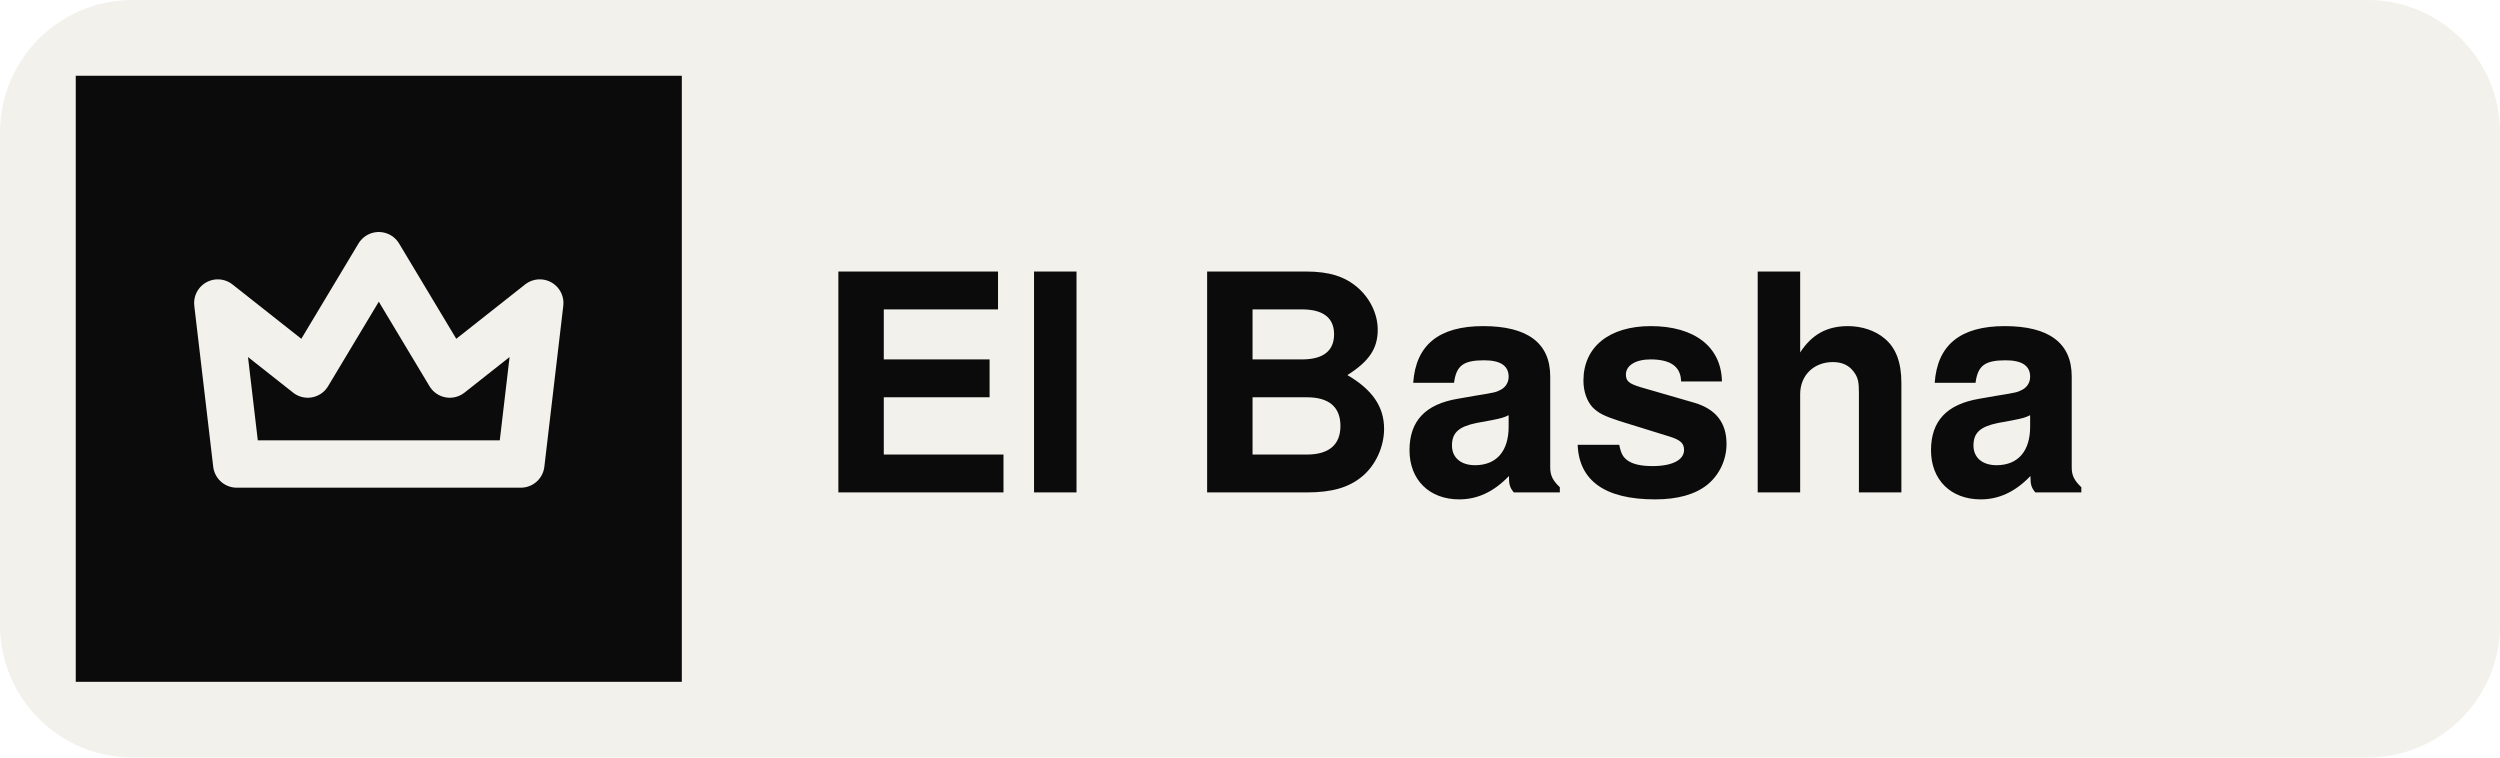
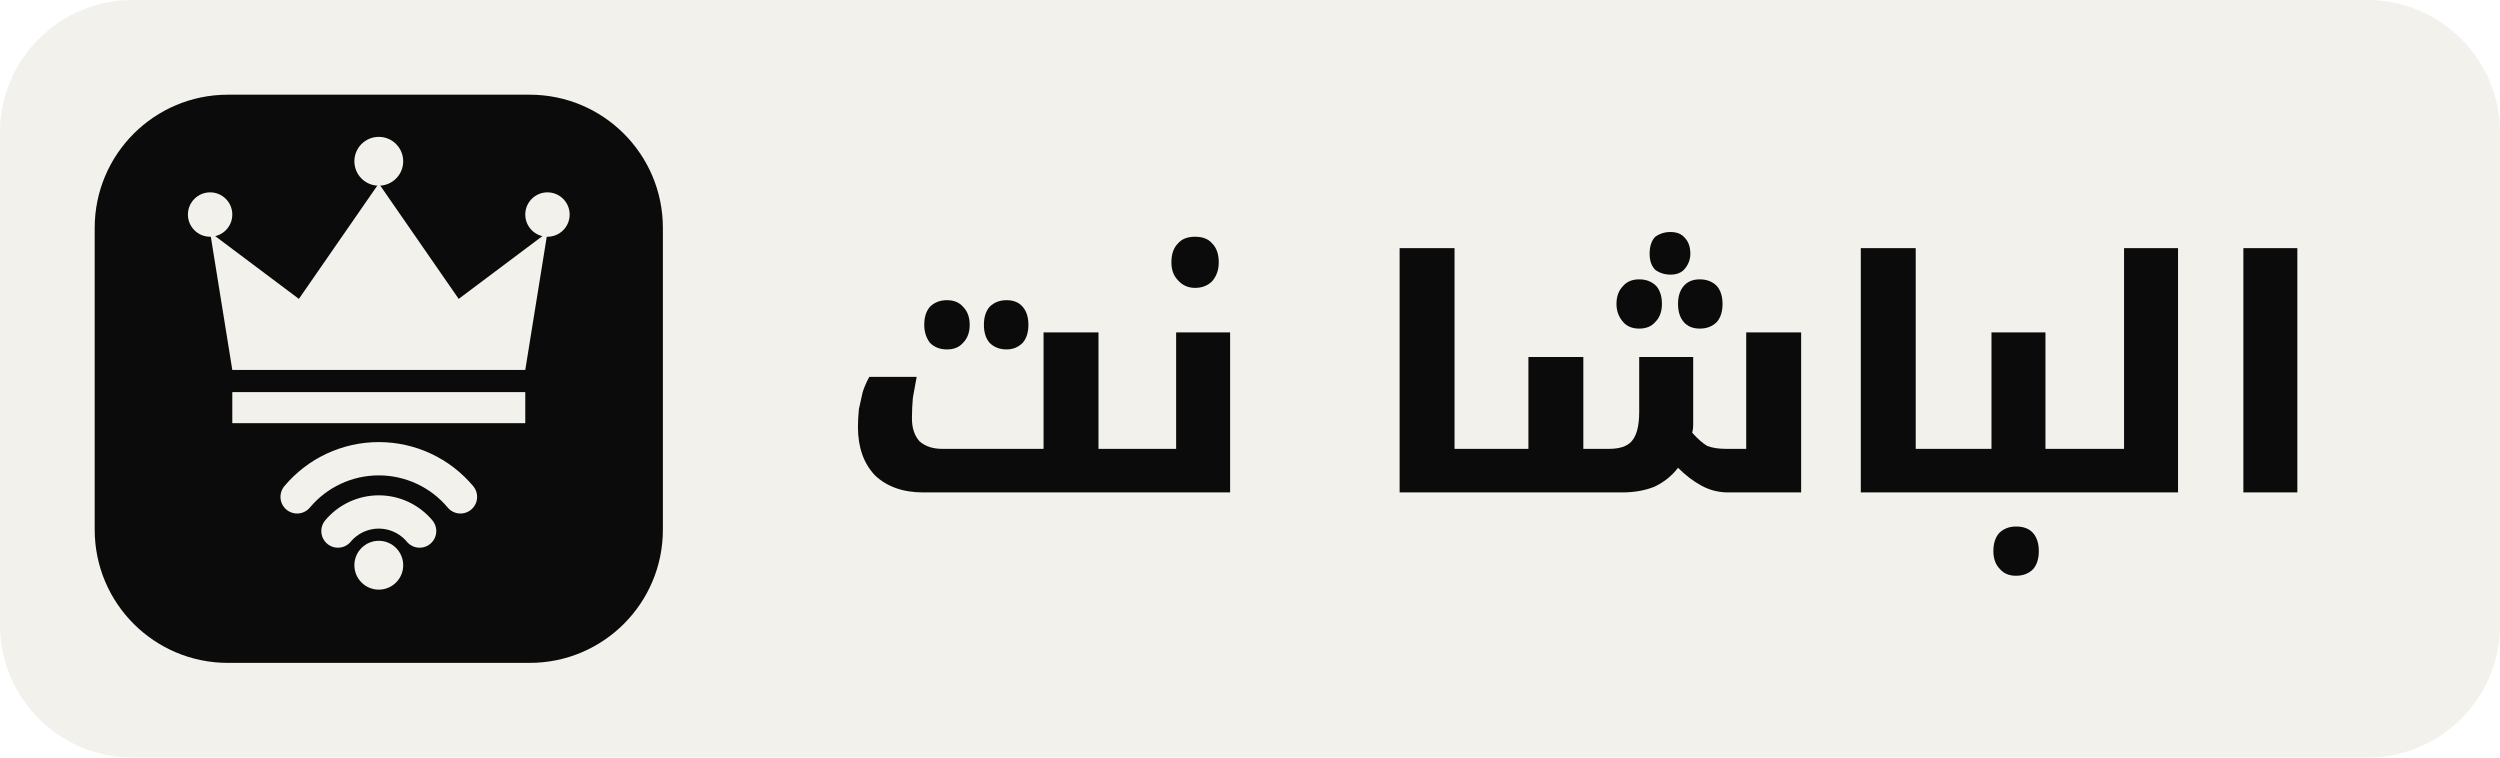
<svg xmlns="http://www.w3.org/2000/svg" viewBox="0 0 264 80" role="img" aria-label="الباشا نت - El Basha Net">
  <rect width="264" height="80" rx="14" fill="#f2f1ec" />
-   <g transform="translate(8 8)">
-     <rect width="64" height="64" fill="#0b0b0b" />
-     <path d="M17 41l-2-17 9.5 7.5L32 19l7.5 12.5L49 24l-2 17z" fill="none" stroke="#f2f1ec" stroke-width="5" stroke-linecap="round" stroke-linejoin="round" />
+   <g transform="translate(10 10) scale(.46875)">
+     <rect width="128" height="128" rx="30" fill="#0b0b0b" />
+     <path d="M31 62L26 31 46 46 64 20 82 46 102 31 97 62Z" fill="#f2f1ec" />
+     <path d="M31 67H97V74H31Z" fill="#f2f1ec" />
+     <g fill="#f2f1ec">
+       <circle cx="26" cy="27" r="5" />
+       <circle cx="64" cy="15" r="5.5" />
+       <circle cx="102" cy="27" r="5" />
+       <circle cx="64" cy="106" r="5.5" />
+     </g>
+     <path d="M45.6 90.6A24 24 0 0 1 82.4 90.6M54.8 98.3A12 12 0 0 1 73.2 98.3" fill="none" stroke="#f2f1ec" stroke-width="7.5" stroke-linecap="round" />
  </g>
-   <text x="86" y="52" font-family="Helvetica,Arial,sans-serif" font-size="32" font-weight="800" fill="#0b0b0b">El Basha</text>
+   <path d="M100 36.9Q98.9 36.9 98.2 36.2Q97.6 35.4 97.6 34.3Q97.6 33.1 98.2 32.4Q98.9 31.7 100 31.7Q101.1 31.7 101.7 32.4Q102.4 33.1 102.4 34.3Q102.4 35.5 101.7 36.2Q101.1 36.9 100 36.9ZM106.3 36.9Q105.2 36.9 104.5 36.2Q103.9 35.5 103.9 34.3Q103.9 33.1 104.5 32.4Q105.2 31.7 106.3 31.7Q107.4 31.7 108 32.4Q108.6 33.1 108.6 34.3Q108.6 35.5 108 36.2Q107.3 36.9 106.3 36.9ZM97.5 52Q94.3 52 92.4 50.2Q90.6 48.3 90.6 45.1Q90.6 44.2 90.7 43.2Q90.9 42.3 91.1 41.4Q91.4 40.5 91.8 39.8H96.8Q96.6 40.9 96.4 42Q96.3 43.1 96.3 44.2Q96.3 45.7 97.1 46.6Q98 47.4 99.5 47.4H110.2V35.1H116V47.4H120.4Q120.5 47.4 120.5 47.6V51.8Q120.5 52 120.4 52ZM126.2 30.4Q125.1 30.4 124.4 29.6Q123.7 28.9 123.7 27.7Q123.7 26.4 124.4 25.7Q125 25 126.2 25Q127.4 25 128 25.7Q128.7 26.4 128.7 27.7Q128.7 28.9 128 29.7Q127.3 30.4 126.2 30.4ZM120 52Q119.9 52 119.9 51.8V47.6Q119.9 47.4 120 47.4H124.2V35.1H129.9V52ZM157.7 47.4Q157.9 47.4 157.9 47.6V51.8Q157.9 52 157.7 52H147.8V26.2H153.6V47.4ZM176.4 29Q175.5 29 174.8 28.5Q174.2 27.9 174.2 26.8Q174.2 25.6 174.8 25Q175.5 24.5 176.4 24.5Q177.4 24.5 177.9 25.1Q178.5 25.7 178.5 26.8Q178.5 27.7 177.9 28.4Q177.4 29 176.4 29ZM173.1 34.7Q172 34.7 171.4 34Q170.7 33.2 170.7 32.1Q170.7 30.9 171.4 30.2Q172 29.5 173.1 29.5Q174.2 29.5 174.9 30.2Q175.5 30.9 175.5 32.1Q175.5 33.3 174.8 34Q174.2 34.7 173.1 34.7ZM179.5 34.7Q178.4 34.7 177.8 34Q177.2 33.3 177.2 32.1Q177.2 30.9 177.8 30.2Q178.4 29.5 179.5 29.5Q180.6 29.5 181.3 30.2Q181.9 30.9 181.9 32.1Q181.9 33.3 181.3 34Q180.6 34.7 179.5 34.7ZM182.5 52Q181 52 179.7 51.3Q178.4 50.6 177.2 49.4Q176.2 50.7 174.7 51.4Q173.2 52 171.3 52H157.4Q157.2 52 157.2 51.8V47.6Q157.2 47.4 157.4 47.4H161.4V37.7H167.2V47.4H169.9Q171.6 47.4 172.3 46.6Q173.1 45.7 173.1 43.5V37.7H178.8V44Q178.8 44.4 178.8 44.9Q178.8 45.3 178.7 45.7Q179.6 46.7 180.3 47.1Q181.1 47.4 182.3 47.4H184.4V35.1H190.2V52ZM206.5 47.4Q206.6 47.4 206.6 47.6V51.8Q206.6 52 206.4 52H196.5V26.2H202.3V47.4ZM212.9 60.8Q211.8 60.8 211.2 60.1Q210.5 59.4 210.5 58.2Q210.5 57 211.1 56.3Q211.8 55.6 212.9 55.6Q214.1 55.6 214.7 56.3Q215.3 57 215.3 58.2Q215.3 59.4 214.7 60.1Q214 60.8 212.9 60.8ZM206.1 52Q205.9 52 205.9 51.8V47.6Q205.9 47.4 206.1 47.4H210.3V35.1H216V47.4H220.4Q220.6 47.4 220.6 47.6V51.8Q220.6 52 220.4 52ZM220.1 52Q220 52 220 51.8V47.6Q220 47.4 220.1 47.4H224.3V26.2H230V52ZM236.9 26.2H242.6V52H236.9Z" fill="#0b0b0b" />
</svg>
